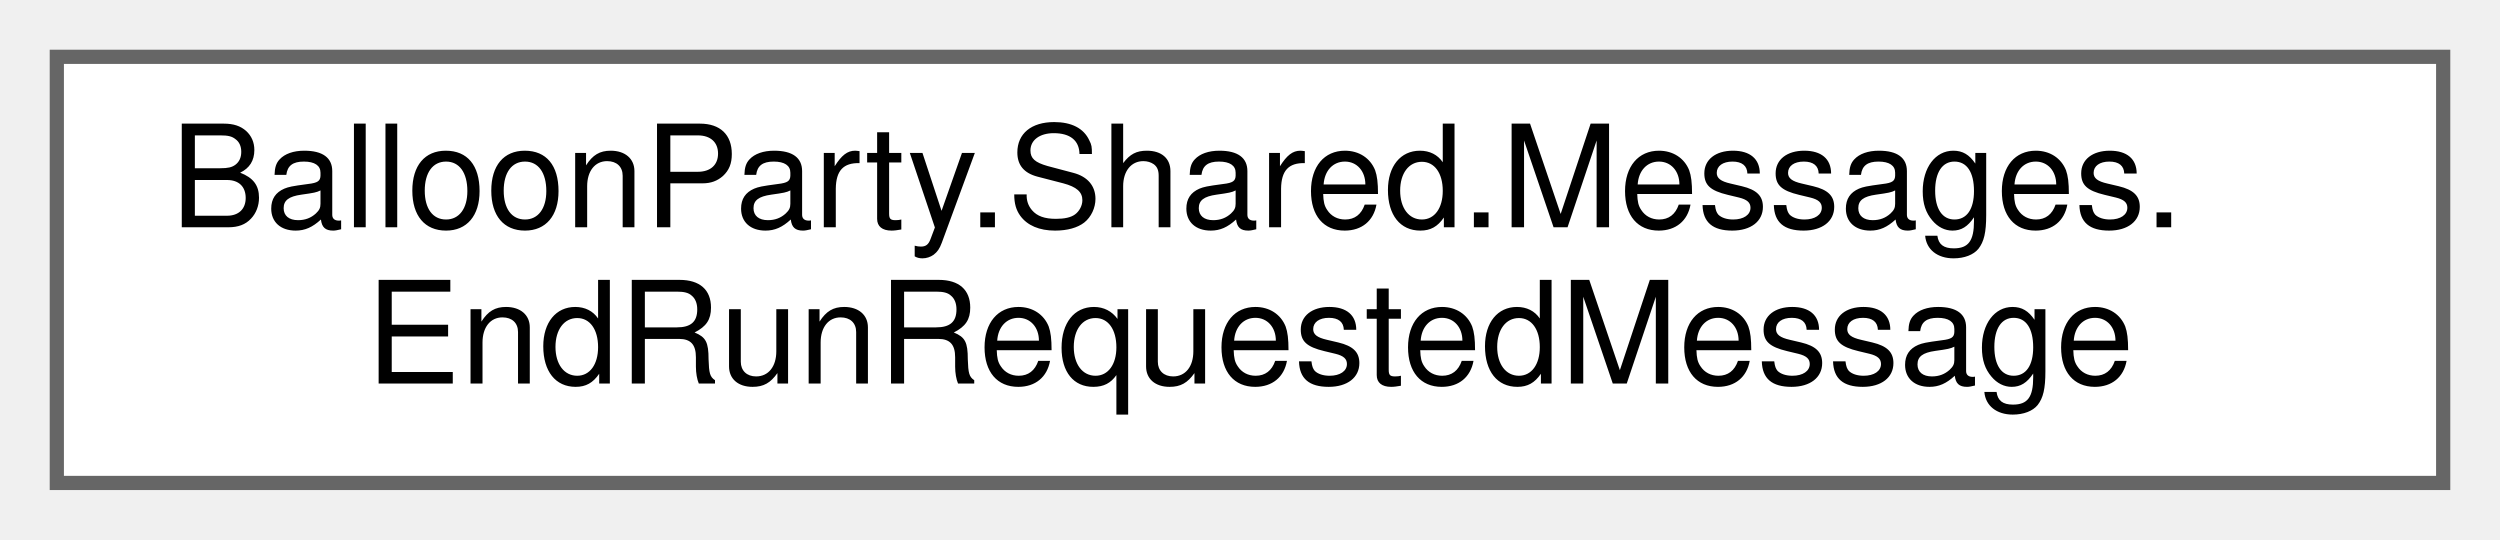
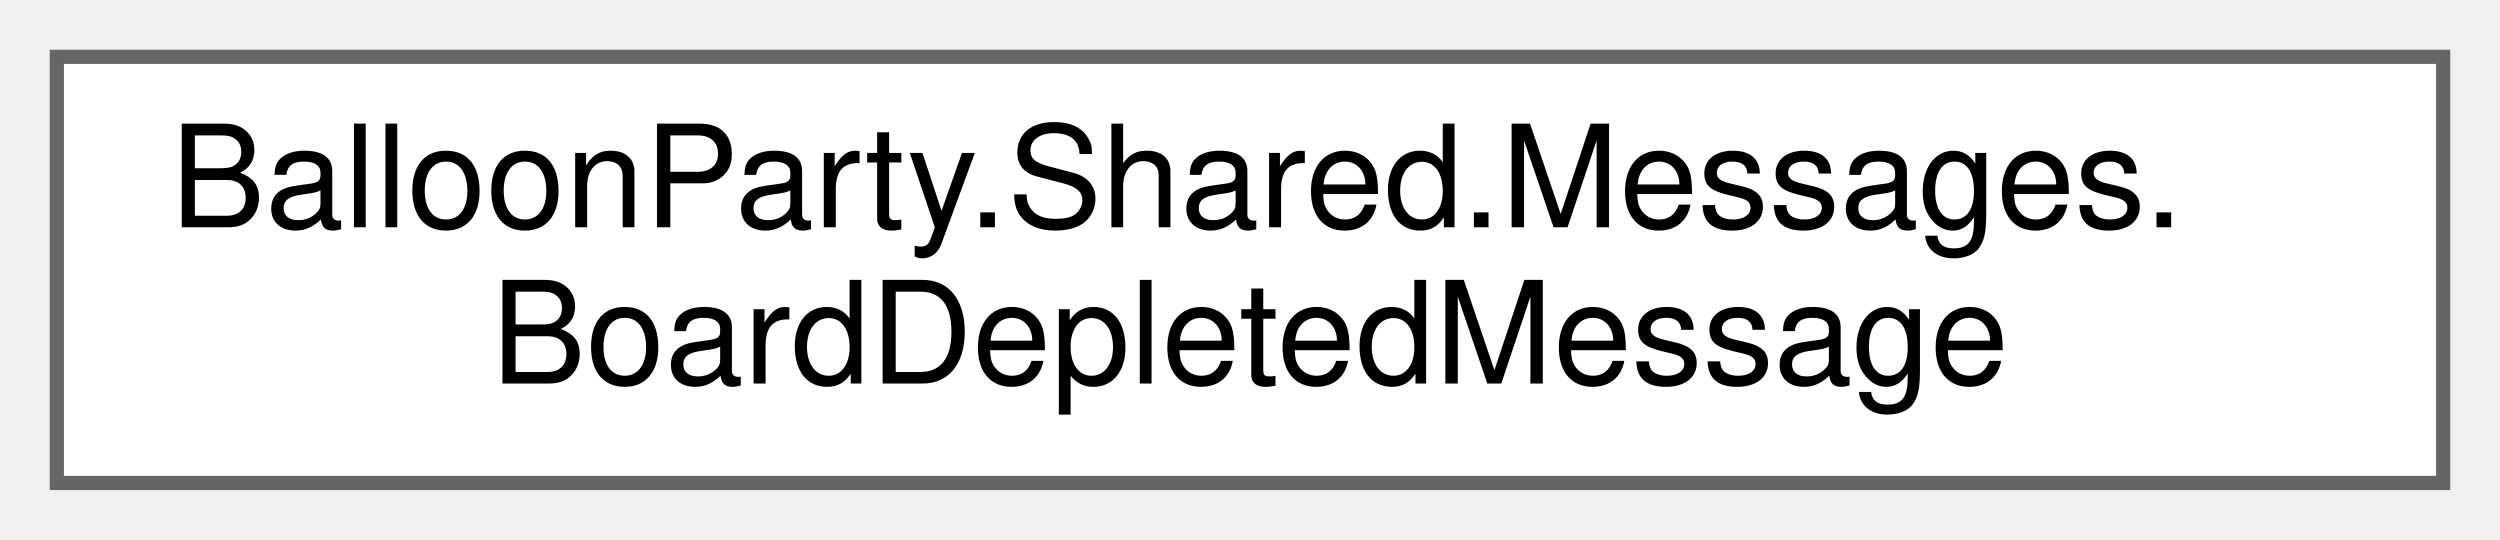
<svg xmlns="http://www.w3.org/2000/svg" xmlns:xlink="http://www.w3.org/1999/xlink" width="176pt" height="38pt" viewBox="0.00 0.00 176.00 38.00">
  <g id="graph0" class="graph" transform="scale(1 1) rotate(0) translate(4 34)">
    <g id="Node000000" class="node">
      <g id="a_Node000000">
-         <a xlink:href="structBalloonParty_1_1Shared_1_1Messages_1_1EndRunRequestedMessage.html" target="_top" xlink:title="Requests ending the current run; keeps loss triggers out of RunController's IRunResettable dependency...">
+         <a xlink:href="structBalloonParty_1_1Shared_1_1Messages_1_1BoardDepletedMessage.html" target="_top" xlink:title="Broadcast when the last active balloon is organically destroyed during gameplay (not an administrativ...">
          <polygon fill="white" stroke="#666666" points="168,-30 0,-30 0,0 168,0 168,-30" />
          <text text-anchor="start" x="8" y="-18" font-family="Helvetica,sans-Serif" font-size="10.00">BalloonParty.Shared.Messages.</text>
-           <text text-anchor="middle" x="84" y="-7" font-family="Helvetica,sans-Serif" font-size="10.00">EndRunRequestedMessage</text>
+           <text text-anchor="middle" x="84" y="-7" font-family="Helvetica,sans-Serif" font-size="10.00">BoardDepletedMessage</text>
        </a>
      </g>
    </g>
  </g>
</svg>
